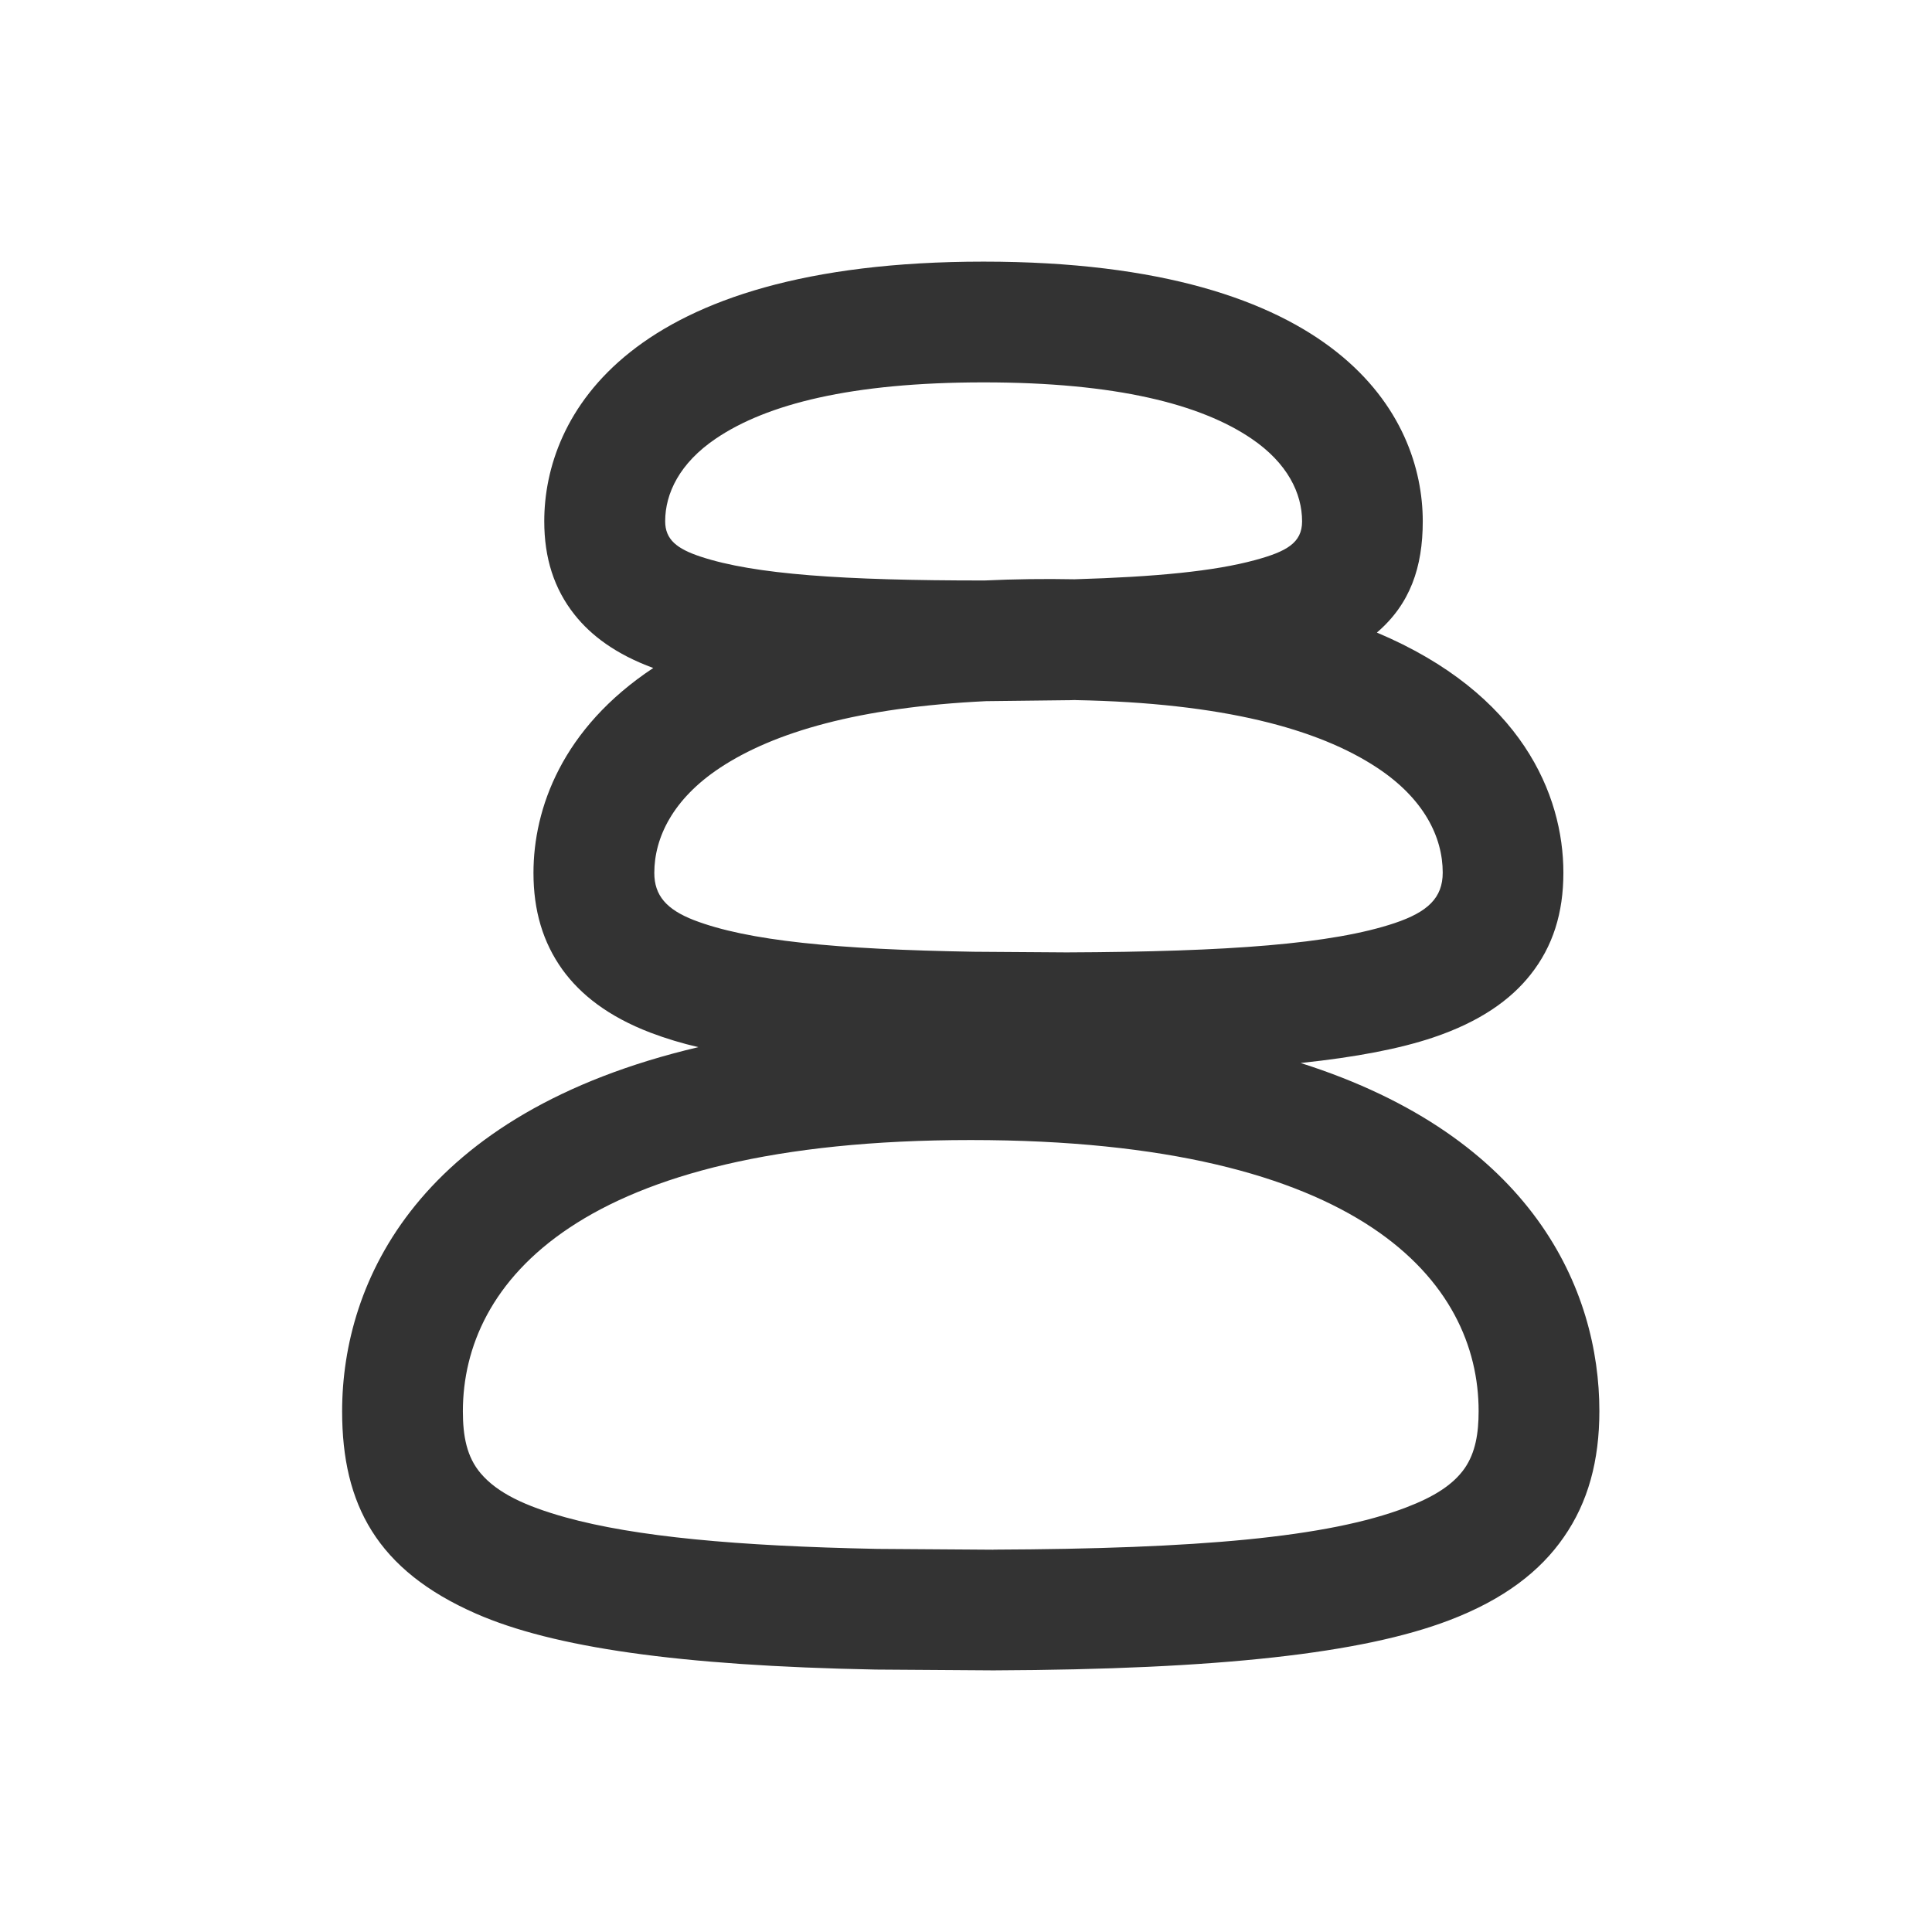
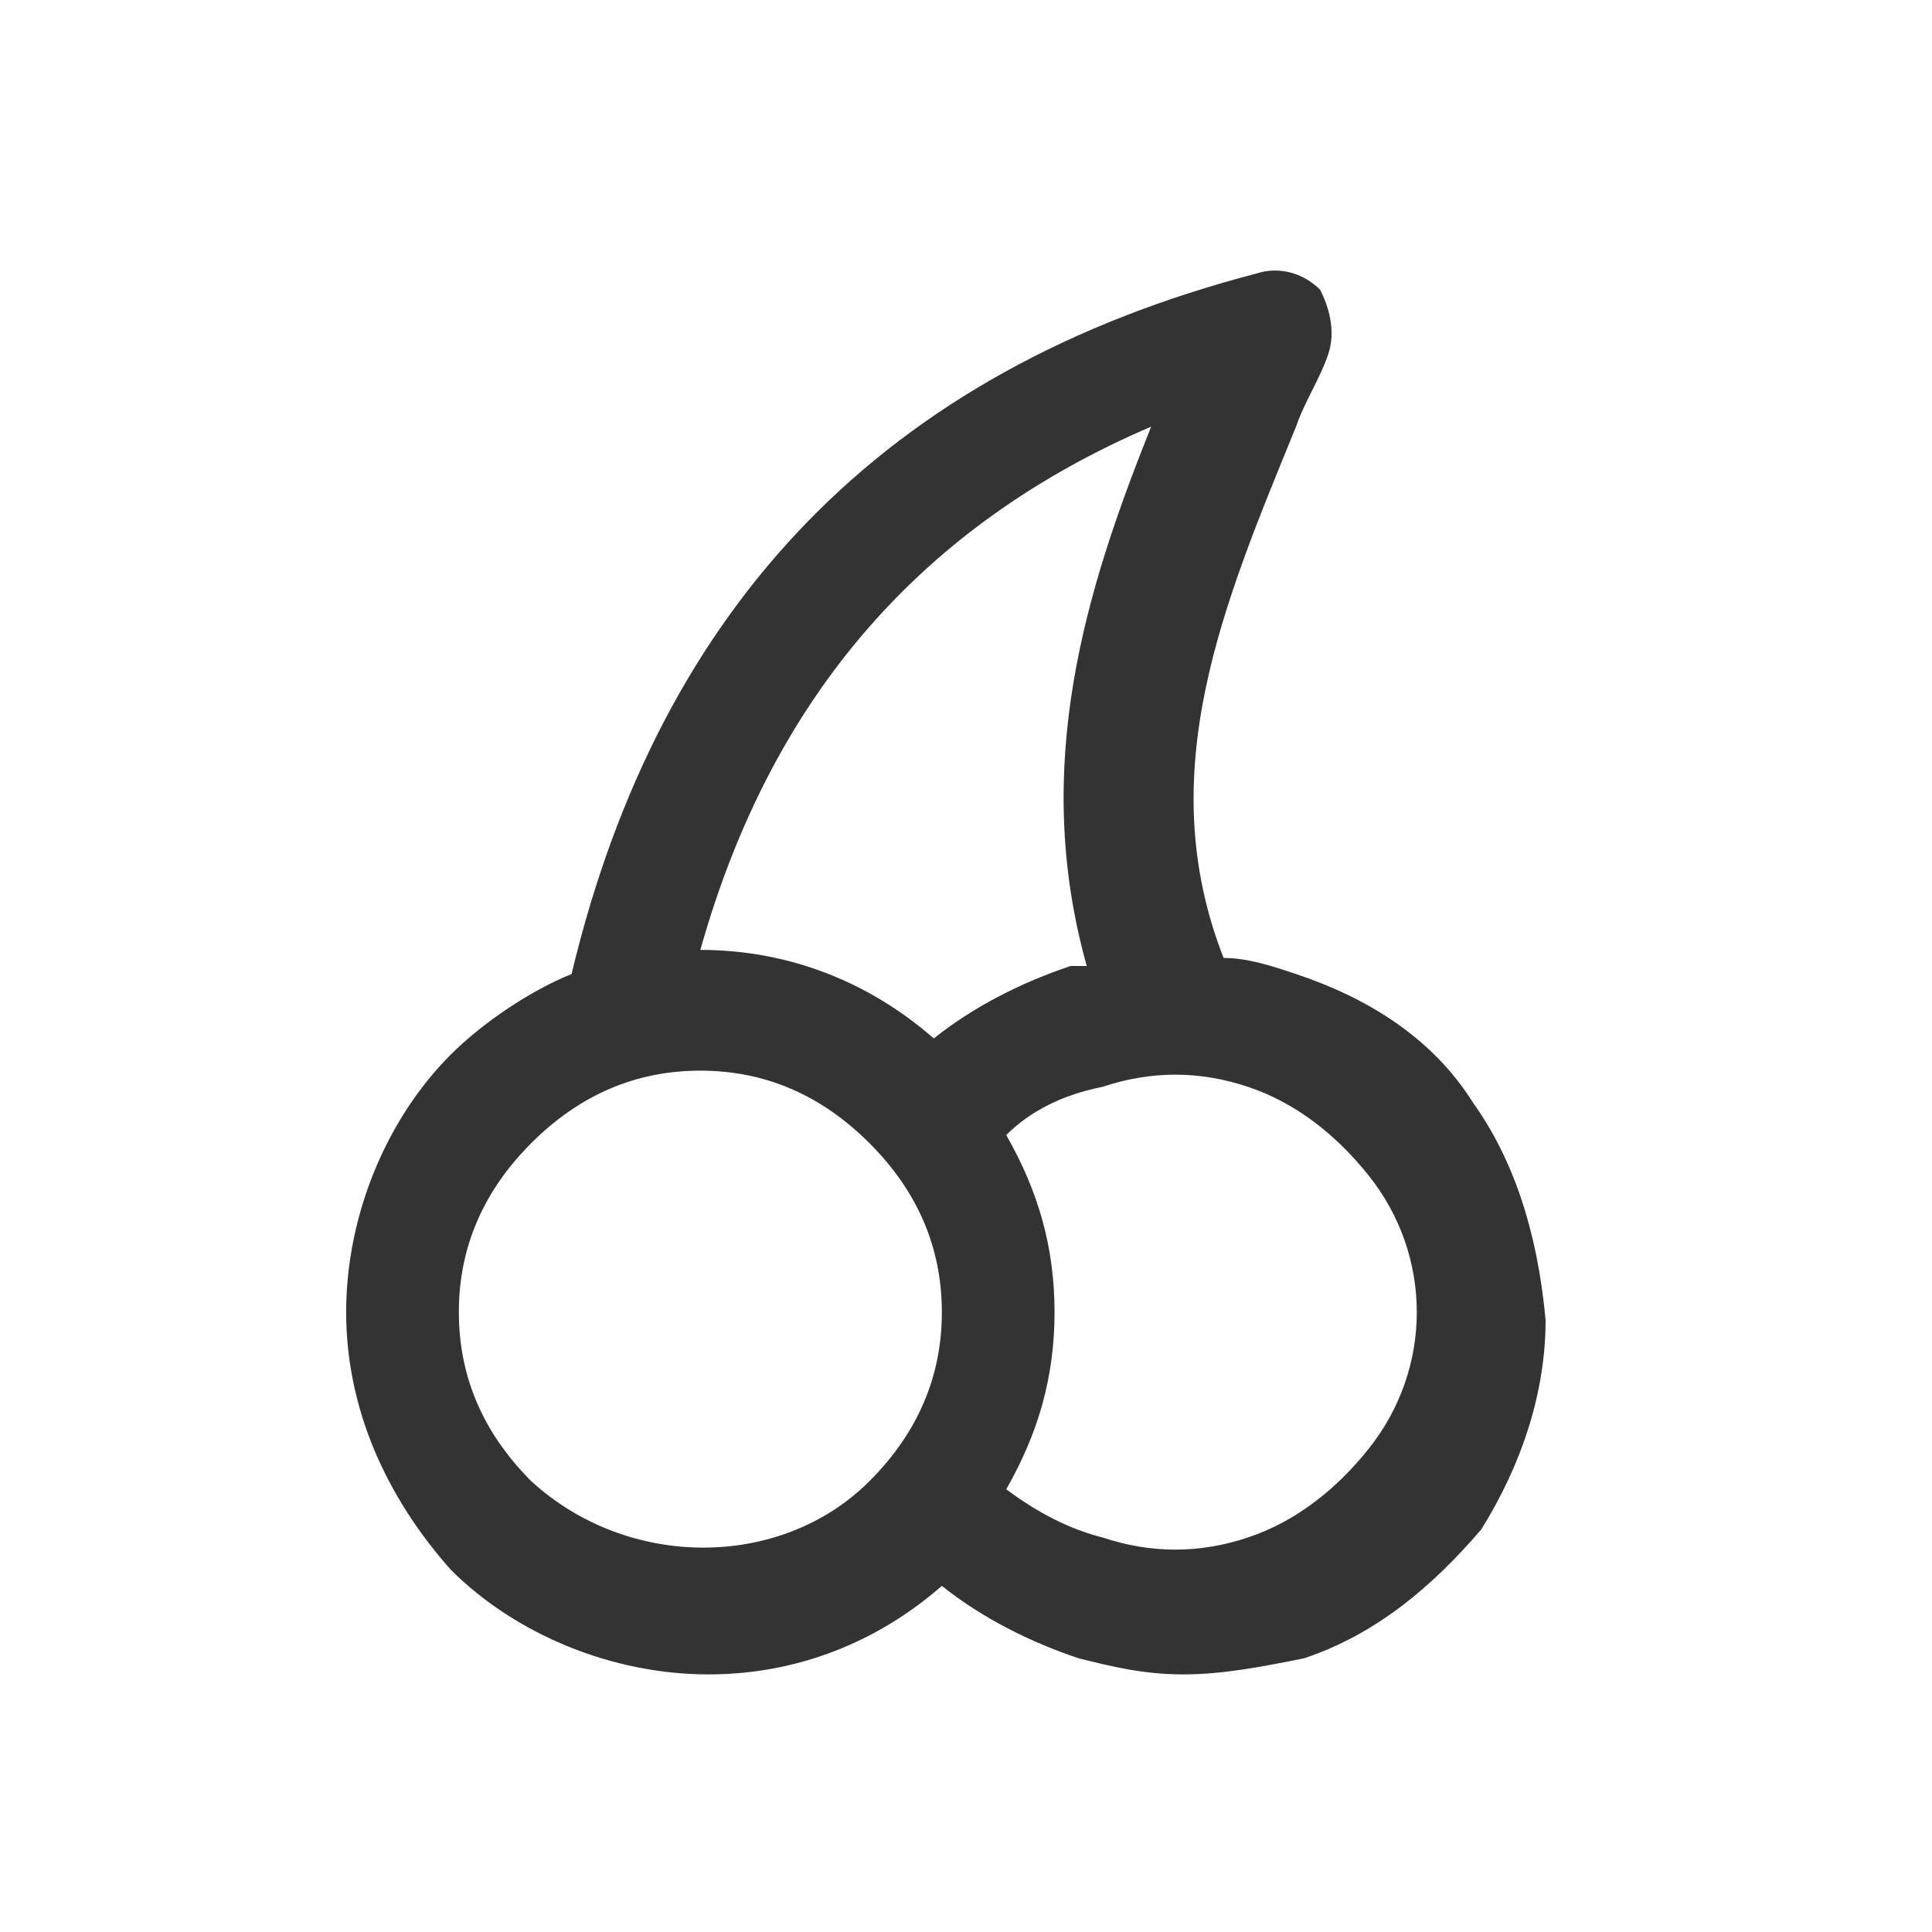
- <svg xmlns="http://www.w3.org/2000/svg" viewBox="0 0 24 24" data-testid="svg-icon" class="" height="25" width="25">
-   <path fill-rule="evenodd" clip-rule="evenodd" d="M8.115 8.298c-.463-.17-.772-.402-.979-.664-.253-.32-.375-.7-.375-1.159 0-1.305 1.03-3.225 5.457-3.225 4.428 0 5.456 1.922 5.456 3.226 0 .568-.155 1.027-.57 1.382 1.796.757 2.317 2.013 2.317 2.983 0 .5-.13.915-.408 1.266-.248.314-.629.586-1.212.782-.412.138-.95.243-1.644.316 2.891.918 3.711 2.825 3.711 4.324 0 .616-.14 1.133-.442 1.566-.29.42-.74.773-1.427 1.034-1.077.41-2.852.61-5.655.621h-.008l-1.456-.01c-2.452-.047-4.013-.277-4.965-.694-1.232-.54-1.665-1.357-1.665-2.514 0-1.614.953-3.707 4.426-4.524a4.535 4.535 0 0 1-.596-.18c-.525-.201-.869-.473-1.094-.784-.242-.338-.359-.732-.359-1.2 0-.8.355-1.796 1.488-2.546zm4.226 10.952c2.537-.01 4.15-.151 5.124-.523.341-.13.584-.279.73-.488.134-.195.173-.434.173-.71 0-1.592-1.432-3.367-6.309-3.367-4.876 0-6.309 1.778-6.309 3.37 0 .308.048.567.222.771.208.245.555.407 1.053.546.868.24 2.122.357 3.875.392l1.441.01zM13.36 8.696l-.073.002h-.009l-1.029.012c-1.58.076-2.635.385-3.305.828-.585.387-.816.867-.816 1.306 0 .28.152.454.492.586.668.257 1.767.364 3.478.393l1.153.008c2.017-.008 3.298-.104 4.074-.364.41-.138.597-.313.597-.627 0-.438-.23-.917-.815-1.303-.73-.483-1.918-.806-3.747-.84zm-.012-1.5c1.01-.03 1.736-.1 2.245-.239.386-.105.582-.212.582-.48 0-.347-.18-.724-.63-1.029-.63-.427-1.68-.698-3.326-.698-1.645 0-2.695.271-3.326.698-.45.304-.63.681-.63 1.027 0 .228.146.343.444.441.667.22 1.77.295 3.51.295h.013a16.865 16.865 0 0 1 1.118-.015z" fill="#333333" />
+ <svg xmlns="http://www.w3.org/2000/svg" viewBox="0 0 24 24" data-testid="svg-icon" class="" height="24" width="24">
+   <path d="M18.3 13.7c-.5-.8-1.3-1.3-2.2-1.6-.3-.1-.6-.2-.9-.2-.9-2.3 0-4.4.9-6.6.1-.3.3-.6.4-.9.1-.3 0-.6-.1-.8-.2-.2-.5-.3-.8-.2-4.6 1.2-7.4 4.1-8.5 8.7-.5.2-1.1.6-1.5 1-.8.8-1.3 2-1.3 3.2s.5 2.3 1.3 3.2c.8.8 2 1.3 3.2 1.3 1.1 0 2.1-.4 2.9-1.1.5.4 1.1.7 1.7.9.4.1.8.2 1.3.2s1-.1 1.5-.2c.9-.3 1.6-.9 2.2-1.6.5-.8.8-1.7.8-2.6-.1-1.1-.4-2-.9-2.7zm-4-8.4c-.8 2-1.5 4.2-.8 6.7h-.2c-.6.2-1.2.5-1.7.9-.8-.7-1.8-1.1-2.9-1.1.9-3.2 2.8-5.3 5.6-6.5zM6.6 18.4c-.6-.6-.9-1.3-.9-2.1s.3-1.5.9-2.1c.6-.6 1.3-.9 2.1-.9s1.5.3 2.1.9.9 1.3.9 2.1-.3 1.5-.9 2.1c-1.1 1.1-3 1.1-4.2 0zM17 18c-.4.5-.9.9-1.5 1.1-.6.2-1.2.2-1.8 0-.4-.1-.8-.3-1.2-.6.4-.7.6-1.4.6-2.2 0-.8-.2-1.5-.6-2.2.3-.3.7-.5 1.2-.6.6-.2 1.2-.2 1.8 0 .6.2 1.1.6 1.5 1.1.4.5.6 1.1.6 1.7 0 .6-.2 1.2-.6 1.7z" fill="#333333" />
</svg>
